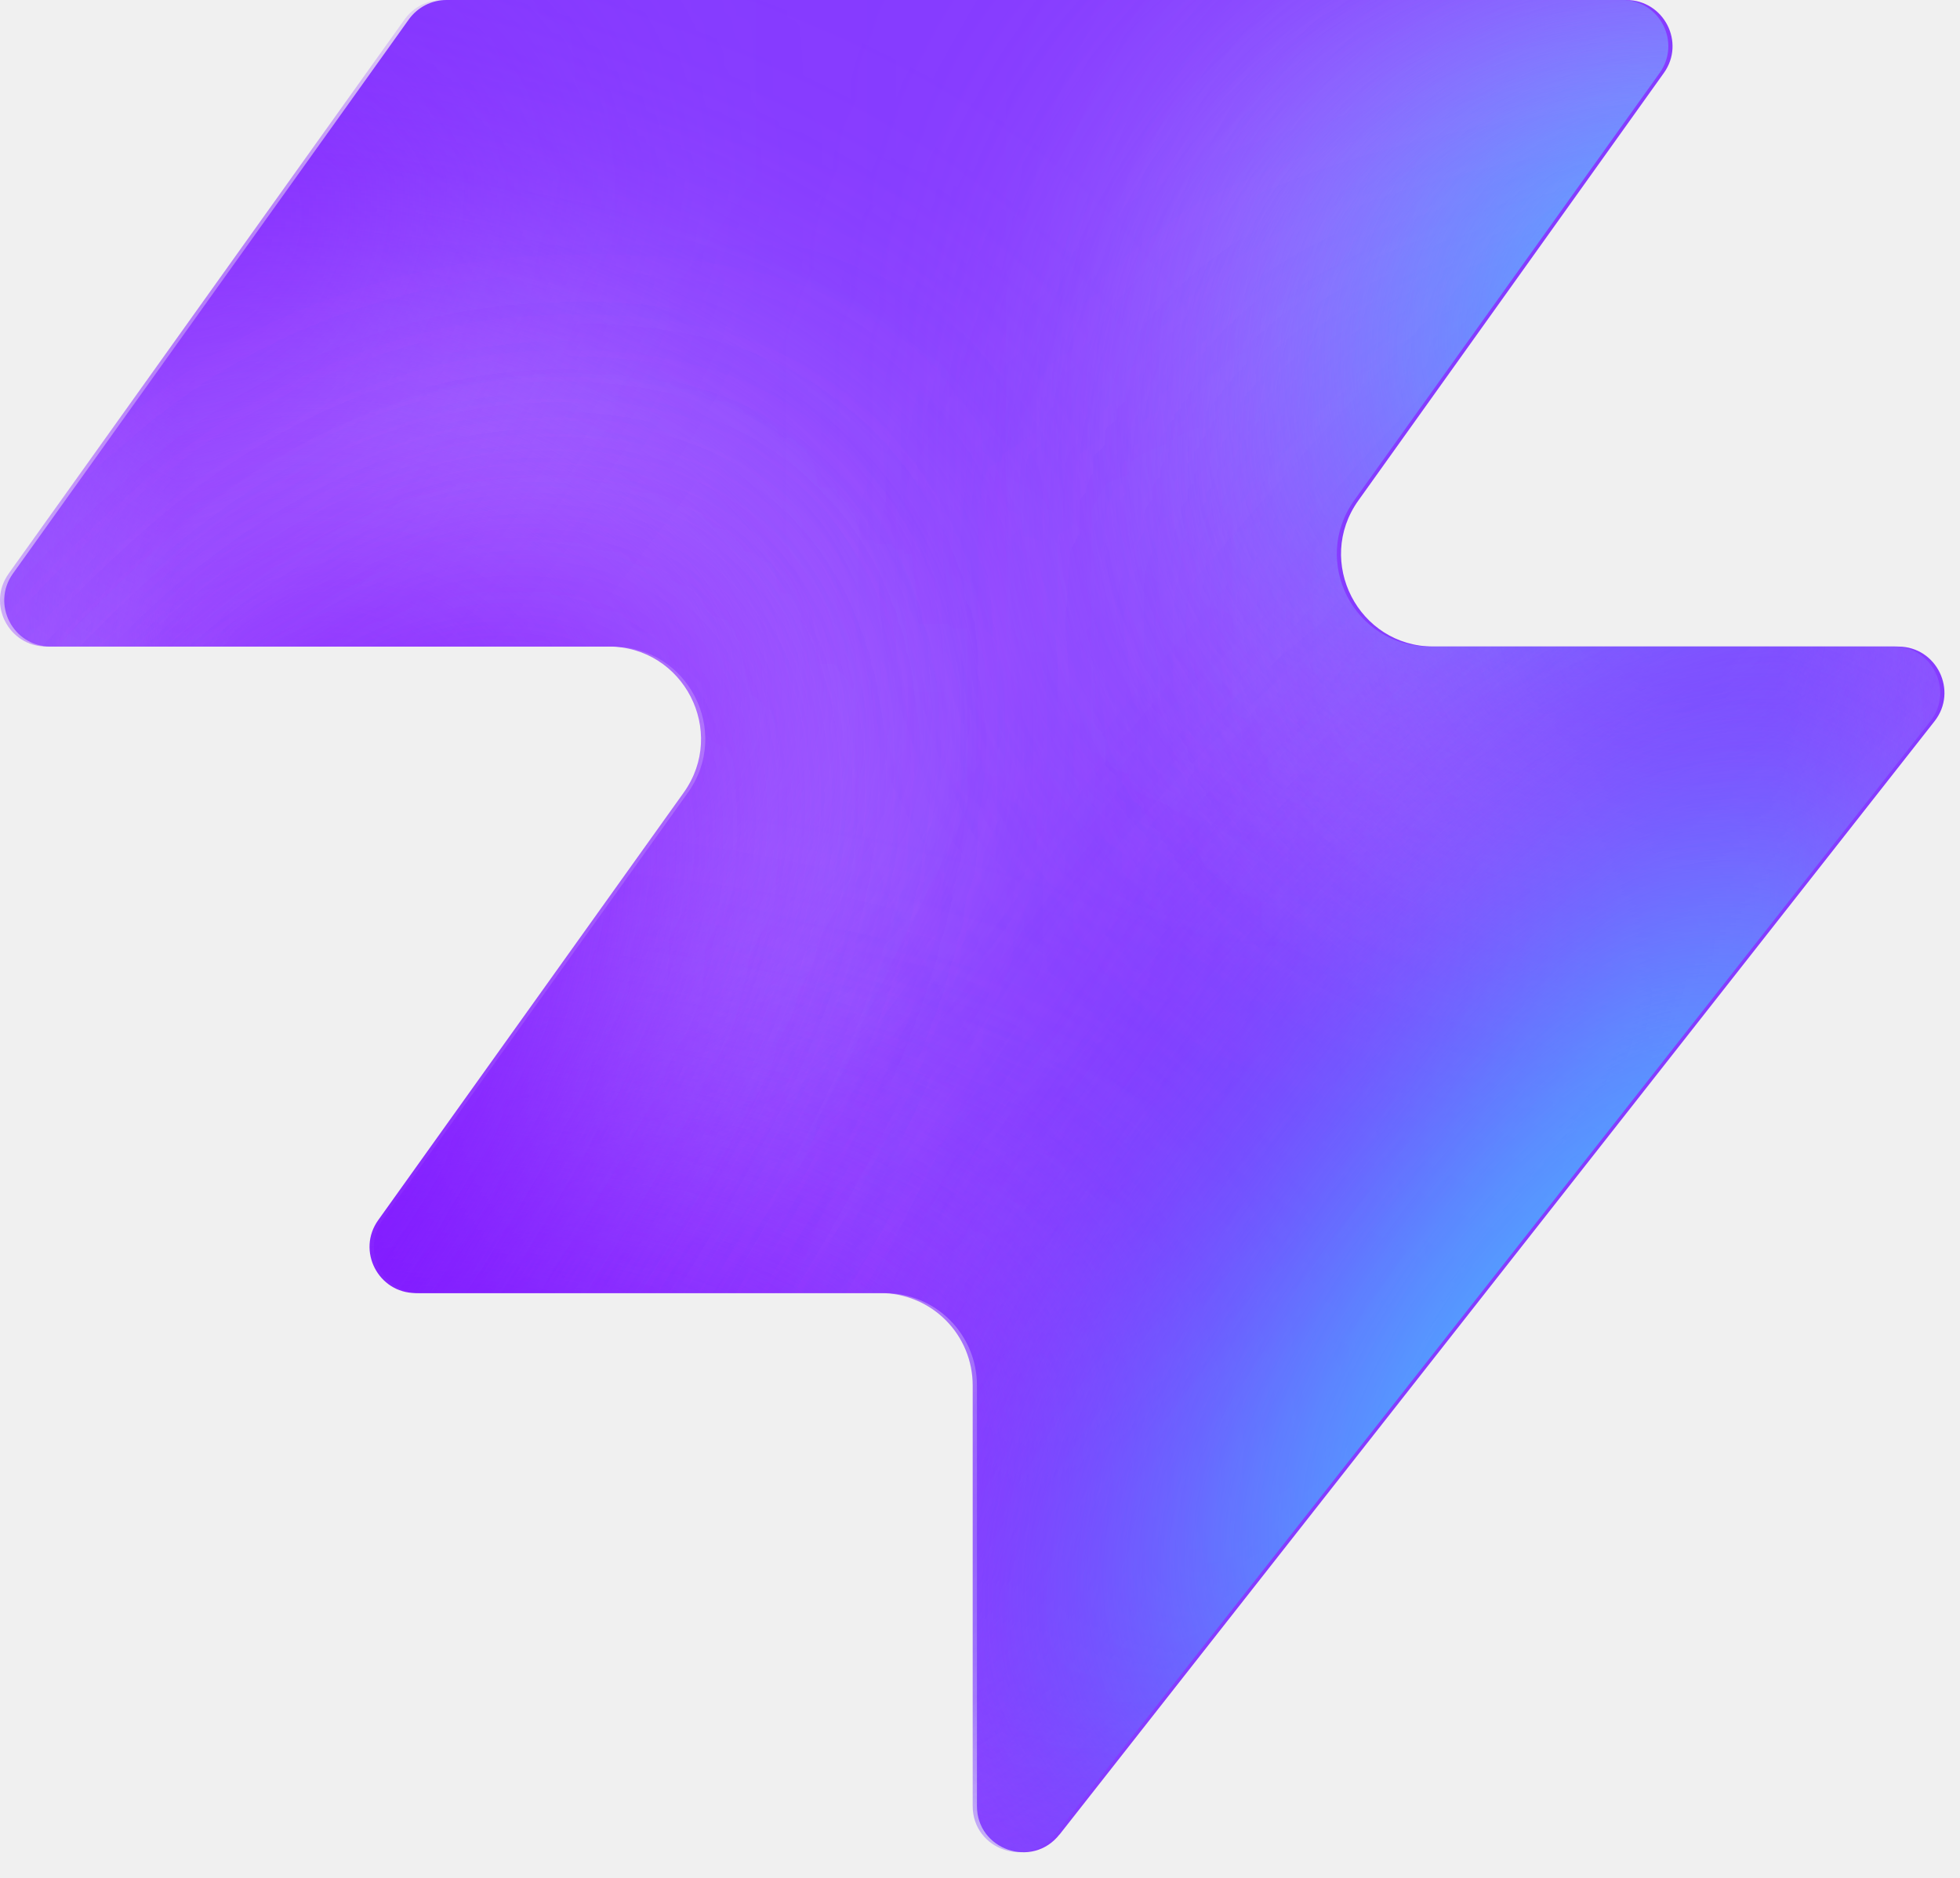
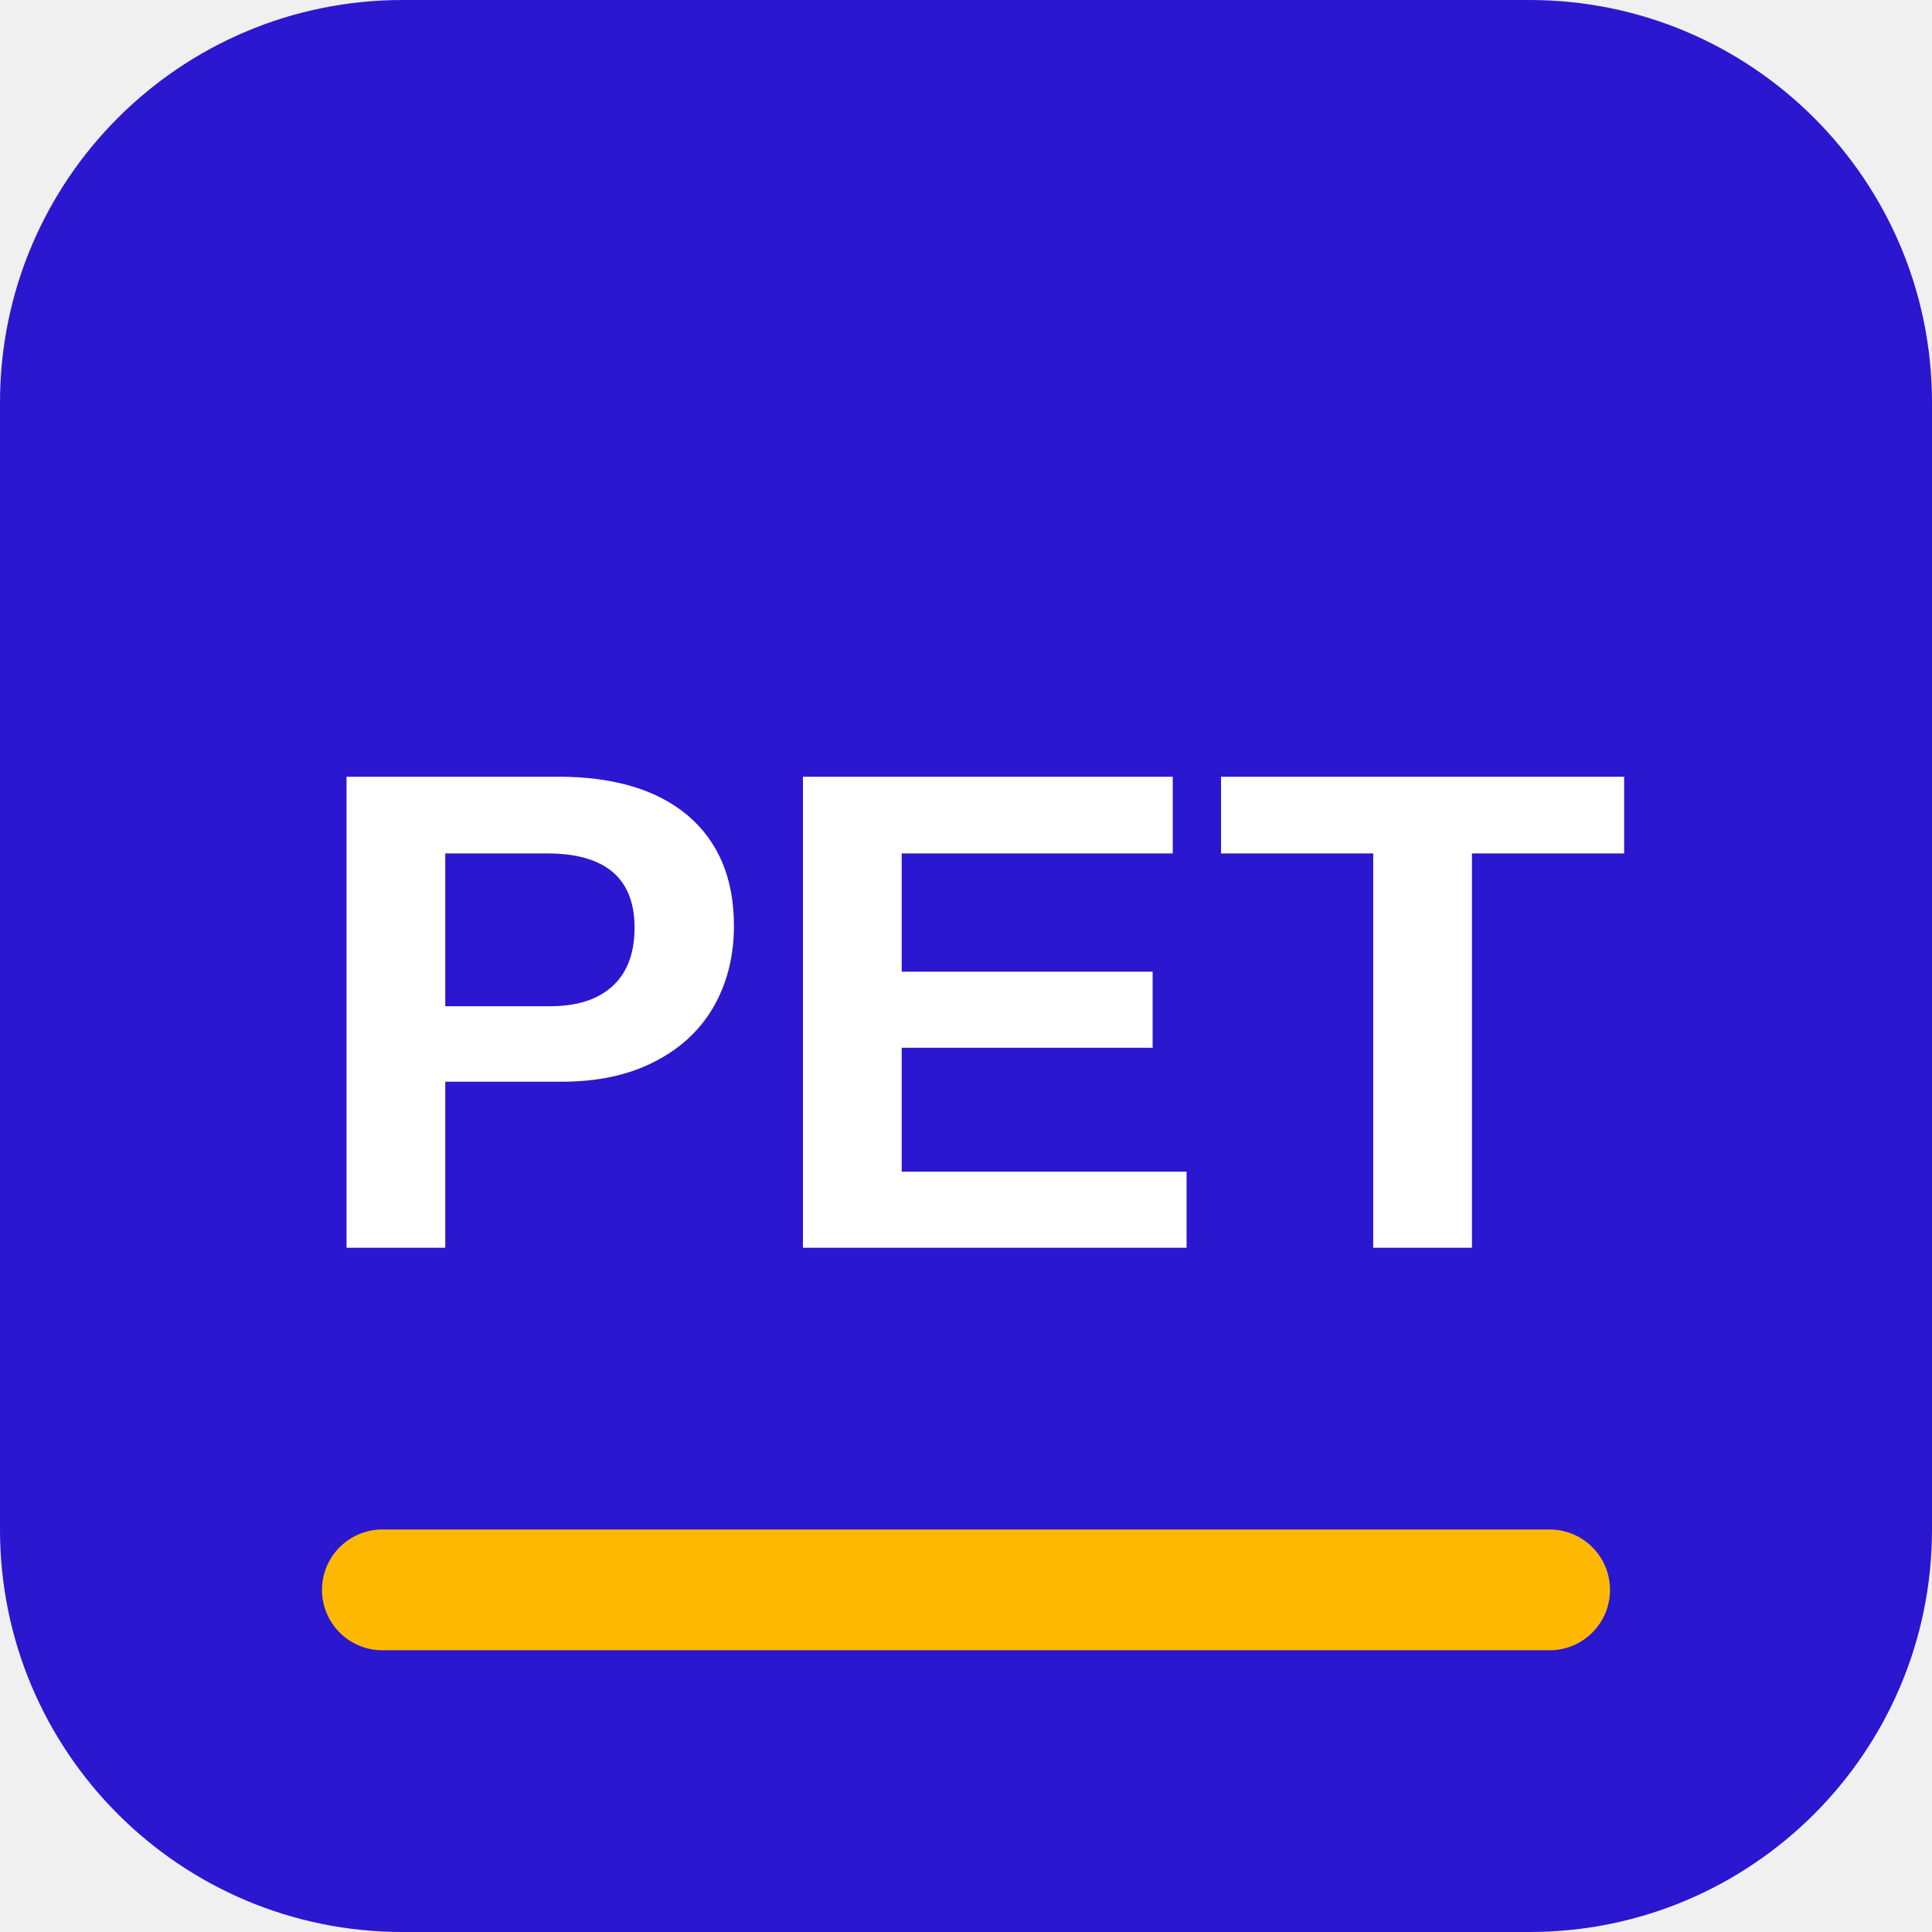
- <svg xmlns="http://www.w3.org/2000/svg" width="48" height="46" fill="none" viewBox="0 0 48 46">
-   <path fill="#863bff" d="M25.946 44.938c-.664.845-2.021.375-2.021-.698V33.937a2.26 2.26 0 0 0-2.262-2.262H10.287c-.92 0-1.456-1.04-.92-1.788l7.48-10.471c1.07-1.497 0-3.578-1.842-3.578H1.237c-.92 0-1.456-1.04-.92-1.788L10.013.474c.214-.297.556-.474.92-.474h28.894c.92 0 1.456 1.04.92 1.788l-7.48 10.471c-1.07 1.498 0 3.579 1.842 3.579h11.377c.943 0 1.473 1.088.89 1.83L25.947 44.94z" style="fill:#863bff;fill:color(display-p3 .525 .23 1);fill-opacity:1" />
-   <mask id="a" width="48" height="46" x="0" y="0" maskUnits="userSpaceOnUse" style="mask-type:alpha">
-     <path fill="#000" d="M25.842 44.938c-.664.844-2.021.375-2.021-.698V33.937a2.26 2.26 0 0 0-2.262-2.262H10.183c-.92 0-1.456-1.04-.92-1.788l7.48-10.471c1.07-1.498 0-3.579-1.842-3.579H1.133c-.92 0-1.456-1.04-.92-1.787L9.91.473c.214-.297.556-.474.92-.474h28.894c.92 0 1.456 1.04.92 1.788l-7.48 10.471c-1.07 1.498 0 3.578 1.842 3.578h11.377c.943 0 1.473 1.088.89 1.832L25.843 44.94z" style="fill:#000;fill-opacity:1" />
-   </mask>
-   <g mask="url(#a)">
-     <g filter="url(#b)">
-       <ellipse cx="5.508" cy="14.704" fill="#ede6ff" rx="5.508" ry="14.704" style="fill:#ede6ff;fill:color(display-p3 .927 .903 1);fill-opacity:1" transform="matrix(.00324 1 1 -.00324 -4.47 31.516)" />
-     </g>
-     <g filter="url(#c)">
-       <ellipse cx="10.399" cy="29.851" fill="#ede6ff" rx="10.399" ry="29.851" style="fill:#ede6ff;fill:color(display-p3 .927 .903 1);fill-opacity:1" transform="matrix(.00324 1 1 -.00324 -39.328 7.883)" />
-     </g>
-     <g filter="url(#d)">
-       <ellipse cx="5.508" cy="30.487" fill="#7e14ff" rx="5.508" ry="30.487" style="fill:#7e14ff;fill:color(display-p3 .492 .077 1);fill-opacity:1" transform="rotate(89.814 -25.913 -14.639)scale(1 -1)" />
-     </g>
-     <g filter="url(#e)">
-       <ellipse cx="5.508" cy="30.599" fill="#7e14ff" rx="5.508" ry="30.599" style="fill:#7e14ff;fill:color(display-p3 .492 .077 1);fill-opacity:1" transform="rotate(89.814 -32.644 -3.334)scale(1 -1)" />
-     </g>
-     <g filter="url(#f)">
-       <ellipse cx="5.508" cy="30.599" fill="#7e14ff" rx="5.508" ry="30.599" style="fill:#7e14ff;fill:color(display-p3 .492 .077 1);fill-opacity:1" transform="matrix(.00324 1 1 -.00324 -34.34 30.47)" />
-     </g>
-     <g filter="url(#g)">
-       <ellipse cx="14.072" cy="22.078" fill="#ede6ff" rx="14.072" ry="22.078" style="fill:#ede6ff;fill:color(display-p3 .927 .903 1);fill-opacity:1" transform="rotate(93.35 24.506 48.493)scale(-1 1)" />
-     </g>
-     <g filter="url(#h)">
-       <ellipse cx="3.47" cy="21.501" fill="#7e14ff" rx="3.47" ry="21.501" style="fill:#7e14ff;fill:color(display-p3 .492 .077 1);fill-opacity:1" transform="rotate(89.009 28.708 47.59)scale(-1 1)" />
-     </g>
-     <g filter="url(#i)">
-       <ellipse cx="3.47" cy="21.501" fill="#7e14ff" rx="3.47" ry="21.501" style="fill:#7e14ff;fill:color(display-p3 .492 .077 1);fill-opacity:1" transform="rotate(89.009 28.708 47.59)scale(-1 1)" />
-     </g>
-     <g filter="url(#j)">
-       <ellipse cx=".387" cy="8.972" fill="#7e14ff" rx="4.407" ry="29.108" style="fill:#7e14ff;fill:color(display-p3 .492 .077 1);fill-opacity:1" transform="rotate(39.51 .387 8.972)" />
-     </g>
-     <g filter="url(#k)">
-       <ellipse cx="47.523" cy="-6.092" fill="#7e14ff" rx="4.407" ry="29.108" style="fill:#7e14ff;fill:color(display-p3 .492 .077 1);fill-opacity:1" transform="rotate(37.892 47.523 -6.092)" />
-     </g>
-     <g filter="url(#l)">
-       <ellipse cx="41.412" cy="6.333" fill="#47bfff" rx="5.971" ry="9.665" style="fill:#47bfff;fill:color(display-p3 .28 .748 1);fill-opacity:1" transform="rotate(37.892 41.412 6.333)" />
-     </g>
-     <g filter="url(#m)">
-       <ellipse cx="-1.879" cy="38.332" fill="#7e14ff" rx="4.407" ry="29.108" style="fill:#7e14ff;fill:color(display-p3 .492 .077 1);fill-opacity:1" transform="rotate(37.892 -1.88 38.332)" />
-     </g>
-     <g filter="url(#n)">
-       <ellipse cx="-1.879" cy="38.332" fill="#7e14ff" rx="4.407" ry="29.108" style="fill:#7e14ff;fill:color(display-p3 .492 .077 1);fill-opacity:1" transform="rotate(37.892 -1.88 38.332)" />
-     </g>
-     <g filter="url(#o)">
-       <ellipse cx="35.651" cy="29.907" fill="#7e14ff" rx="4.407" ry="29.108" style="fill:#7e14ff;fill:color(display-p3 .492 .077 1);fill-opacity:1" transform="rotate(37.892 35.651 29.907)" />
-     </g>
-     <g filter="url(#p)">
-       <ellipse cx="38.418" cy="32.4" fill="#47bfff" rx="5.971" ry="15.297" style="fill:#47bfff;fill:color(display-p3 .28 .748 1);fill-opacity:1" transform="rotate(37.892 38.418 32.4)" />
-     </g>
-   </g>
-   <defs>
-     <filter id="b" width="60.045" height="41.654" x="-19.77" y="16.149" color-interpolation-filters="sRGB" filterUnits="userSpaceOnUse">
-       <feFlood flood-opacity="0" result="BackgroundImageFix" />
-       <feBlend in="SourceGraphic" in2="BackgroundImageFix" result="shape" />
-       <feGaussianBlur result="effect1_foregroundBlur_2002_17158" stdDeviation="7.659" />
-     </filter>
-     <filter id="c" width="90.34" height="51.437" x="-54.613" y="-7.533" color-interpolation-filters="sRGB" filterUnits="userSpaceOnUse">
-       <feFlood flood-opacity="0" result="BackgroundImageFix" />
-       <feBlend in="SourceGraphic" in2="BackgroundImageFix" result="shape" />
-       <feGaussianBlur result="effect1_foregroundBlur_2002_17158" stdDeviation="7.659" />
-     </filter>
-     <filter id="d" width="79.355" height="29.4" x="-49.64" y="2.03" color-interpolation-filters="sRGB" filterUnits="userSpaceOnUse">
-       <feFlood flood-opacity="0" result="BackgroundImageFix" />
-       <feBlend in="SourceGraphic" in2="BackgroundImageFix" result="shape" />
-       <feGaussianBlur result="effect1_foregroundBlur_2002_17158" stdDeviation="4.596" />
-     </filter>
-     <filter id="e" width="79.579" height="29.4" x="-45.045" y="20.029" color-interpolation-filters="sRGB" filterUnits="userSpaceOnUse">
-       <feFlood flood-opacity="0" result="BackgroundImageFix" />
-       <feBlend in="SourceGraphic" in2="BackgroundImageFix" result="shape" />
-       <feGaussianBlur result="effect1_foregroundBlur_2002_17158" stdDeviation="4.596" />
-     </filter>
-     <filter id="f" width="79.579" height="29.4" x="-43.513" y="21.178" color-interpolation-filters="sRGB" filterUnits="userSpaceOnUse">
-       <feFlood flood-opacity="0" result="BackgroundImageFix" />
-       <feBlend in="SourceGraphic" in2="BackgroundImageFix" result="shape" />
-       <feGaussianBlur result="effect1_foregroundBlur_2002_17158" stdDeviation="4.596" />
-     </filter>
-     <filter id="g" width="74.749" height="58.852" x="15.756" y="-17.901" color-interpolation-filters="sRGB" filterUnits="userSpaceOnUse">
-       <feFlood flood-opacity="0" result="BackgroundImageFix" />
-       <feBlend in="SourceGraphic" in2="BackgroundImageFix" result="shape" />
-       <feGaussianBlur result="effect1_foregroundBlur_2002_17158" stdDeviation="7.659" />
-     </filter>
-     <filter id="h" width="61.377" height="25.362" x="23.548" y="2.284" color-interpolation-filters="sRGB" filterUnits="userSpaceOnUse">
-       <feFlood flood-opacity="0" result="BackgroundImageFix" />
-       <feBlend in="SourceGraphic" in2="BackgroundImageFix" result="shape" />
-       <feGaussianBlur result="effect1_foregroundBlur_2002_17158" stdDeviation="4.596" />
-     </filter>
-     <filter id="i" width="61.377" height="25.362" x="23.548" y="2.284" color-interpolation-filters="sRGB" filterUnits="userSpaceOnUse">
-       <feFlood flood-opacity="0" result="BackgroundImageFix" />
-       <feBlend in="SourceGraphic" in2="BackgroundImageFix" result="shape" />
-       <feGaussianBlur result="effect1_foregroundBlur_2002_17158" stdDeviation="4.596" />
-     </filter>
-     <filter id="j" width="56.045" height="63.649" x="-27.636" y="-22.853" color-interpolation-filters="sRGB" filterUnits="userSpaceOnUse">
-       <feFlood flood-opacity="0" result="BackgroundImageFix" />
-       <feBlend in="SourceGraphic" in2="BackgroundImageFix" result="shape" />
-       <feGaussianBlur result="effect1_foregroundBlur_2002_17158" stdDeviation="4.596" />
-     </filter>
-     <filter id="k" width="54.814" height="64.646" x="20.116" y="-38.415" color-interpolation-filters="sRGB" filterUnits="userSpaceOnUse">
-       <feFlood flood-opacity="0" result="BackgroundImageFix" />
-       <feBlend in="SourceGraphic" in2="BackgroundImageFix" result="shape" />
-       <feGaussianBlur result="effect1_foregroundBlur_2002_17158" stdDeviation="4.596" />
-     </filter>
-     <filter id="l" width="33.541" height="35.313" x="24.641" y="-11.323" color-interpolation-filters="sRGB" filterUnits="userSpaceOnUse">
-       <feFlood flood-opacity="0" result="BackgroundImageFix" />
-       <feBlend in="SourceGraphic" in2="BackgroundImageFix" result="shape" />
-       <feGaussianBlur result="effect1_foregroundBlur_2002_17158" stdDeviation="4.596" />
-     </filter>
-     <filter id="m" width="54.814" height="64.646" x="-29.286" y="6.009" color-interpolation-filters="sRGB" filterUnits="userSpaceOnUse">
-       <feFlood flood-opacity="0" result="BackgroundImageFix" />
-       <feBlend in="SourceGraphic" in2="BackgroundImageFix" result="shape" />
-       <feGaussianBlur result="effect1_foregroundBlur_2002_17158" stdDeviation="4.596" />
-     </filter>
-     <filter id="n" width="54.814" height="64.646" x="-29.286" y="6.009" color-interpolation-filters="sRGB" filterUnits="userSpaceOnUse">
-       <feFlood flood-opacity="0" result="BackgroundImageFix" />
-       <feBlend in="SourceGraphic" in2="BackgroundImageFix" result="shape" />
-       <feGaussianBlur result="effect1_foregroundBlur_2002_17158" stdDeviation="4.596" />
-     </filter>
-     <filter id="o" width="54.814" height="64.646" x="8.244" y="-2.416" color-interpolation-filters="sRGB" filterUnits="userSpaceOnUse">
-       <feFlood flood-opacity="0" result="BackgroundImageFix" />
-       <feBlend in="SourceGraphic" in2="BackgroundImageFix" result="shape" />
-       <feGaussianBlur result="effect1_foregroundBlur_2002_17158" stdDeviation="4.596" />
-     </filter>
-     <filter id="p" width="39.409" height="43.623" x="18.713" y="10.588" color-interpolation-filters="sRGB" filterUnits="userSpaceOnUse">
-       <feFlood flood-opacity="0" result="BackgroundImageFix" />
-       <feBlend in="SourceGraphic" in2="BackgroundImageFix" result="shape" />
-       <feGaussianBlur result="effect1_foregroundBlur_2002_17158" stdDeviation="4.596" />
-     </filter>
-   </defs>
+ <svg xmlns="http://www.w3.org/2000/svg" viewBox="0 0 48 48">
+   <rect width="48" height="48" rx="10" fill="#2B17D0" />
+   <text x="24" y="31" font-family="Arial, sans-serif" font-size="17" font-weight="700" fill="#fff" text-anchor="middle">PET</text>
+   <rect x="8" y="38" width="32" height="3" rx="1.5" fill="#FFB801" />
</svg>
